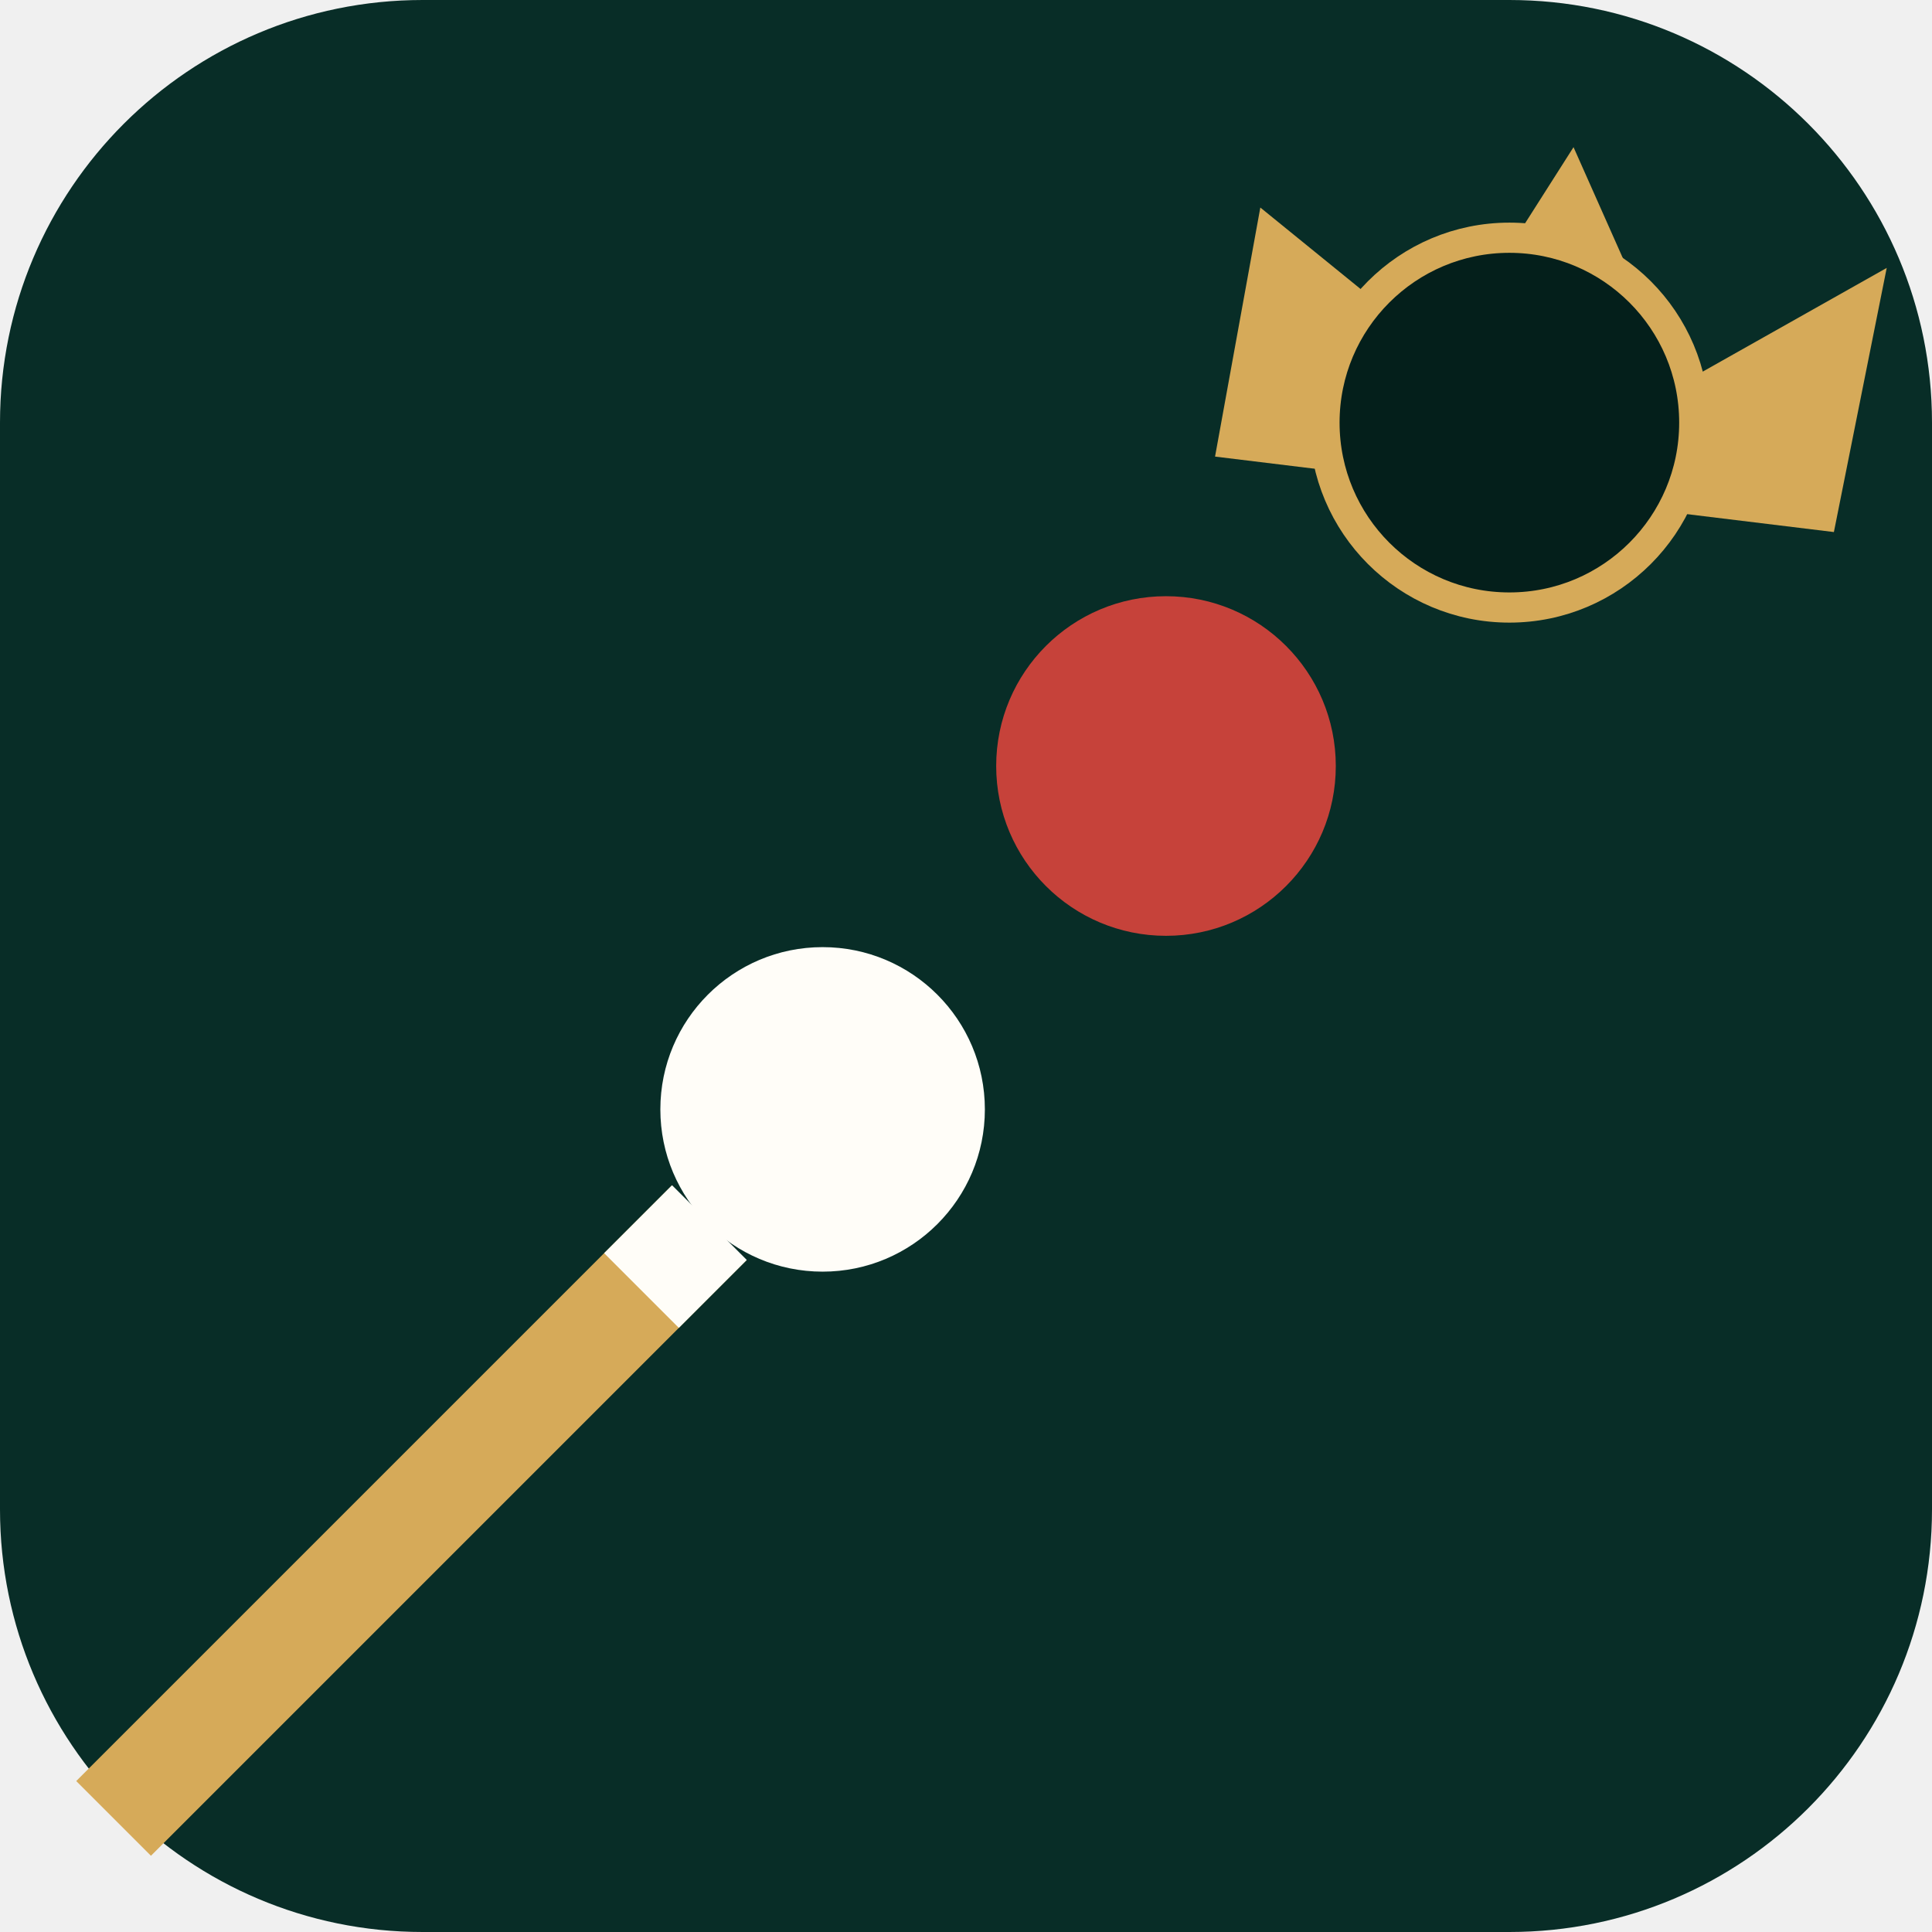
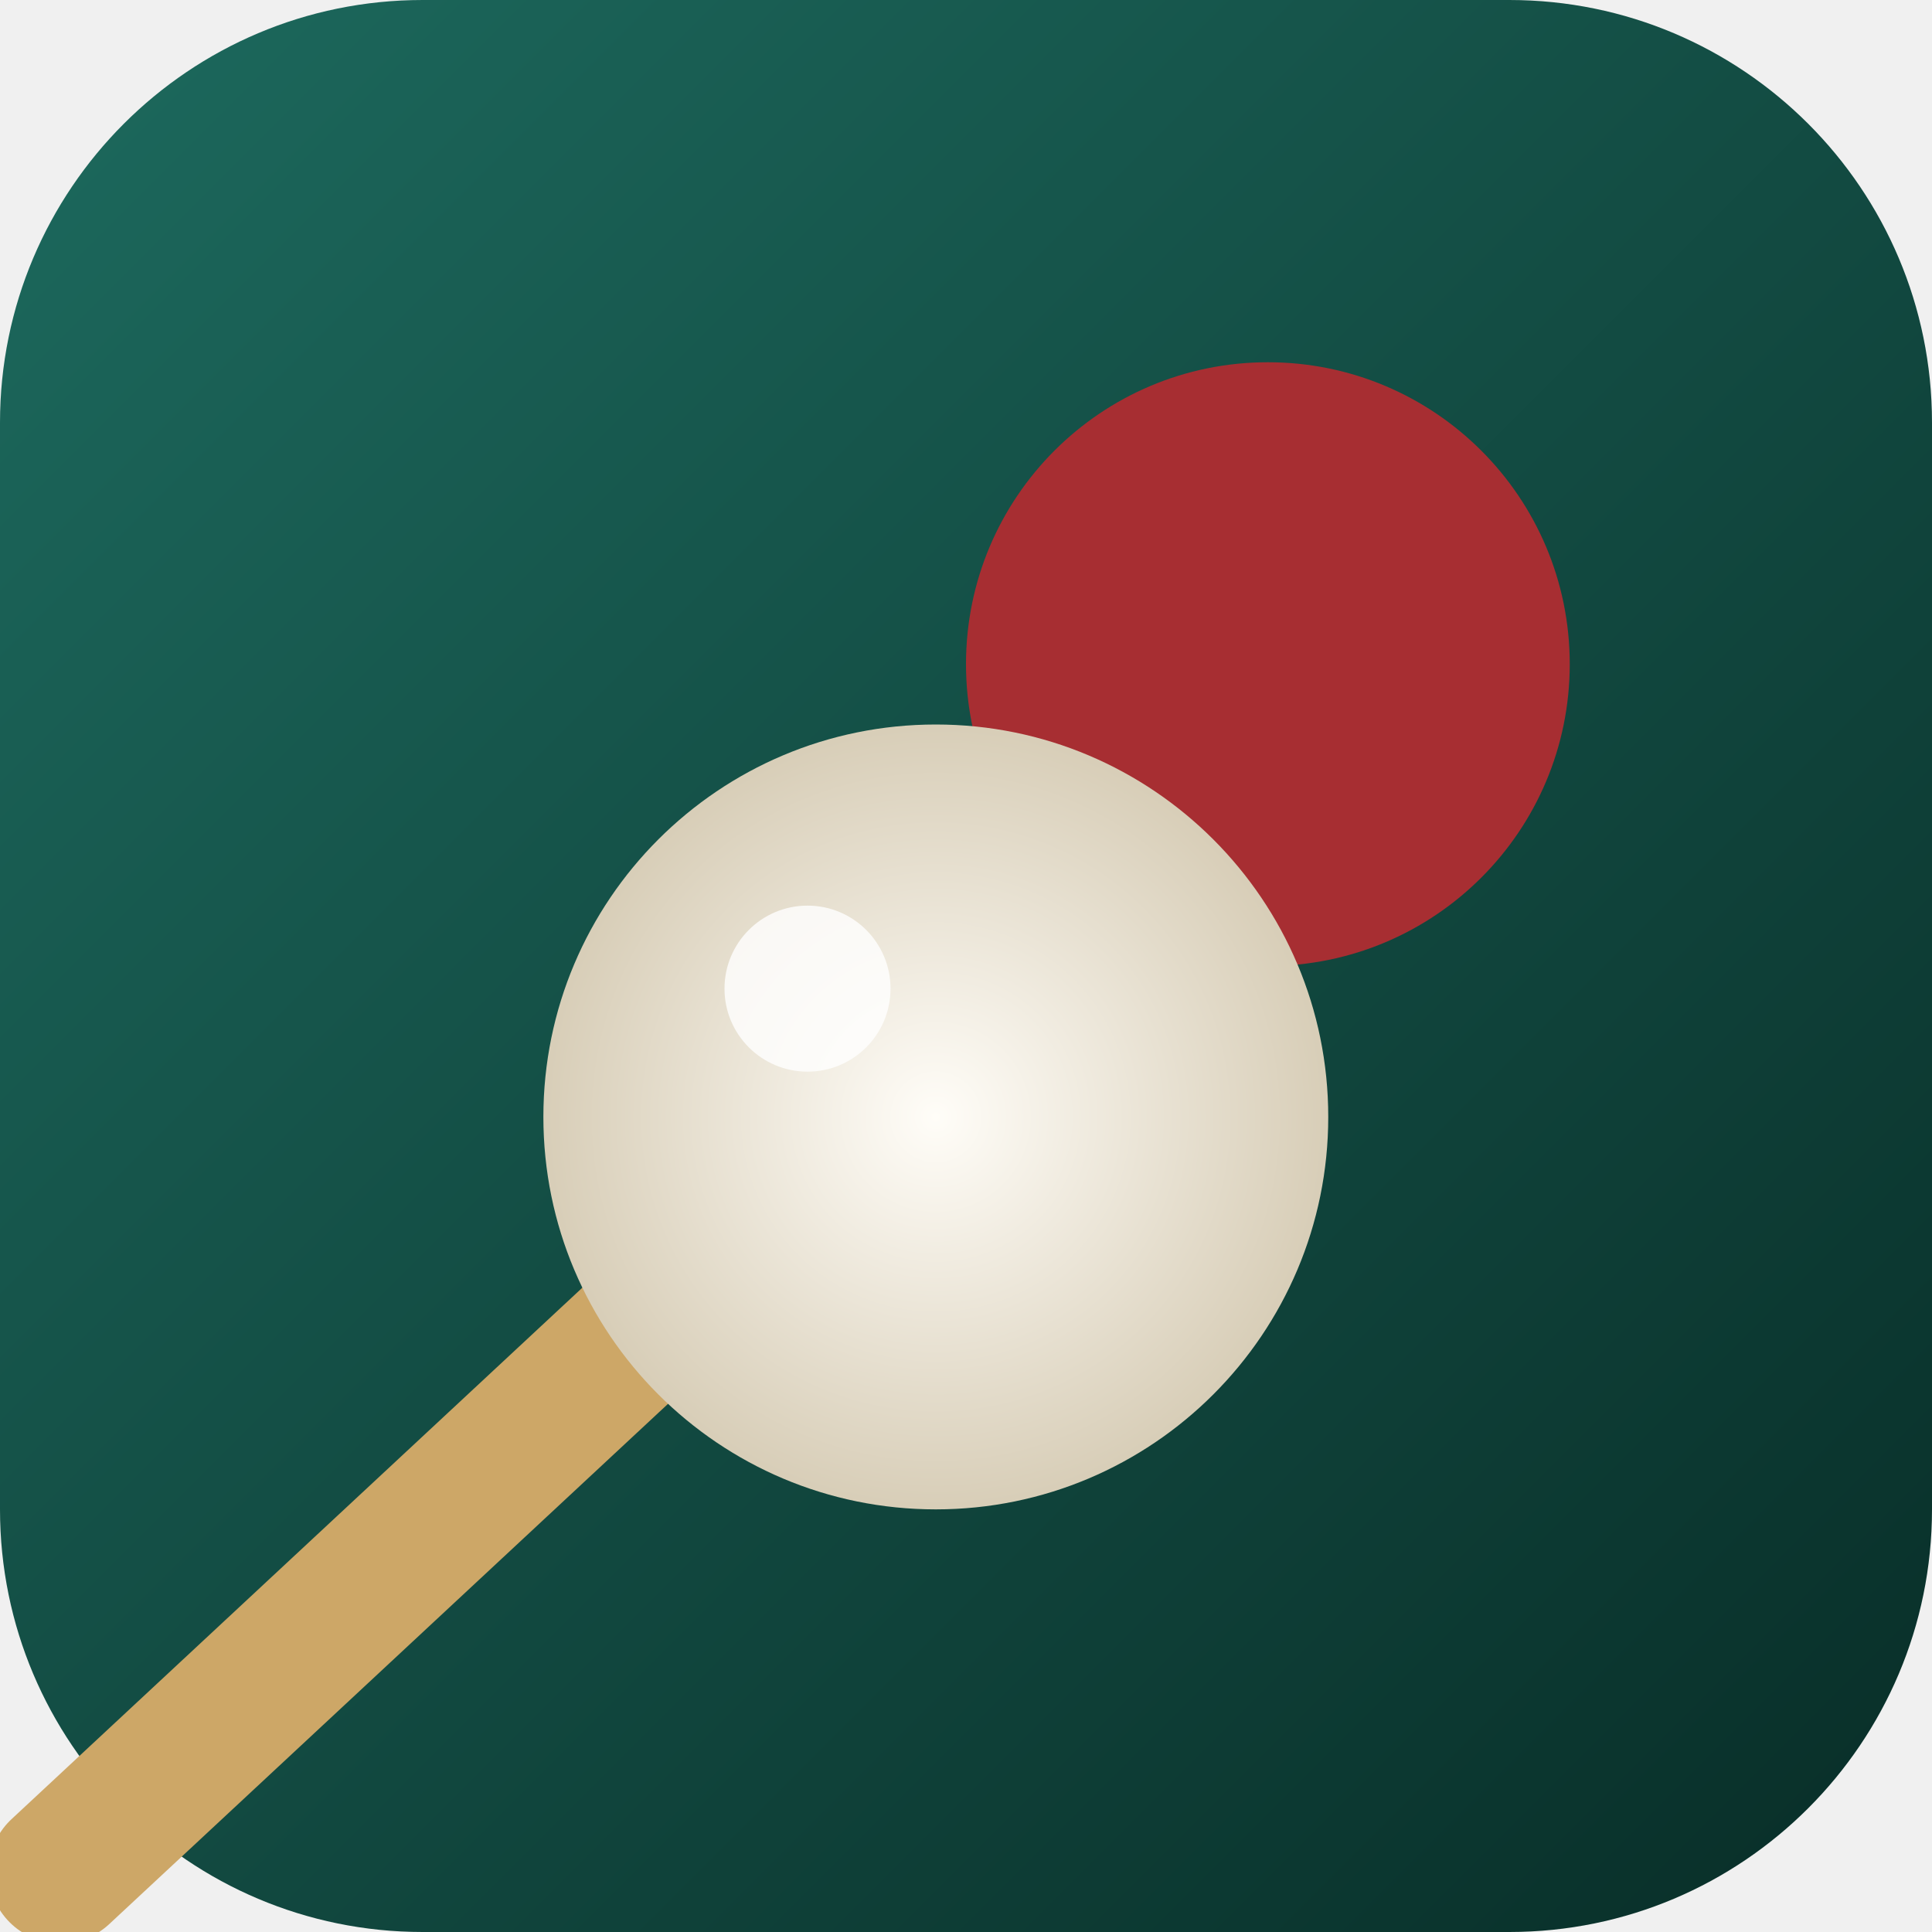
<svg xmlns="http://www.w3.org/2000/svg" viewBox="0 0 512 512" role="img" aria-labelledby="title description">
-   <rect width="512" height="512" rx="112" fill="#082d27" />
-   <path fill="#d6aa59" d="m322 121 12-66 48 39 35-55 28 63 55-31-14 70z" />
-   <path d="M40 472 178 334" stroke="#d6aa59" stroke-width="28" stroke-linecap="square" />
-   <path d="m170 342 18-18" stroke="#fffdf8" stroke-width="28" />
-   <circle cx="218" cy="294" r="43" fill="#fffdf8" />
-   <circle cx="309" cy="203" r="45" fill="#c6423a" />
-   <circle cx="400" cy="112" r="49" fill="#041f1b" stroke="#d6aa59" stroke-width="8" />
+   <defs>
+     <linearGradient id="felt" x1="0" y1="0" x2="1" y2="1">
+       <stop stop-color="#1d6a5e" />
+       <stop offset="1" stop-color="#082d27" />
+     </linearGradient>
+     <radialGradient id="white">
+       <stop stop-color="#fffdf8" />
+       <stop offset="1" stop-color="#d8ceb8" />
+     </radialGradient>
+   </defs>
+   <rect width="512" height="512" rx="112" fill="url(#felt)" />
+   <path d="M16 496 248 280" stroke="#cda767" stroke-width="38" stroke-linecap="round" />
+   <circle cx="336" cy="176" r="80" fill="#a72e32" />
+   <circle cx="248" cy="296" r="104" fill="url(#white)" />
+   <circle cx="214" cy="262" r="22" fill="#fff" opacity=".8" />
</svg>
